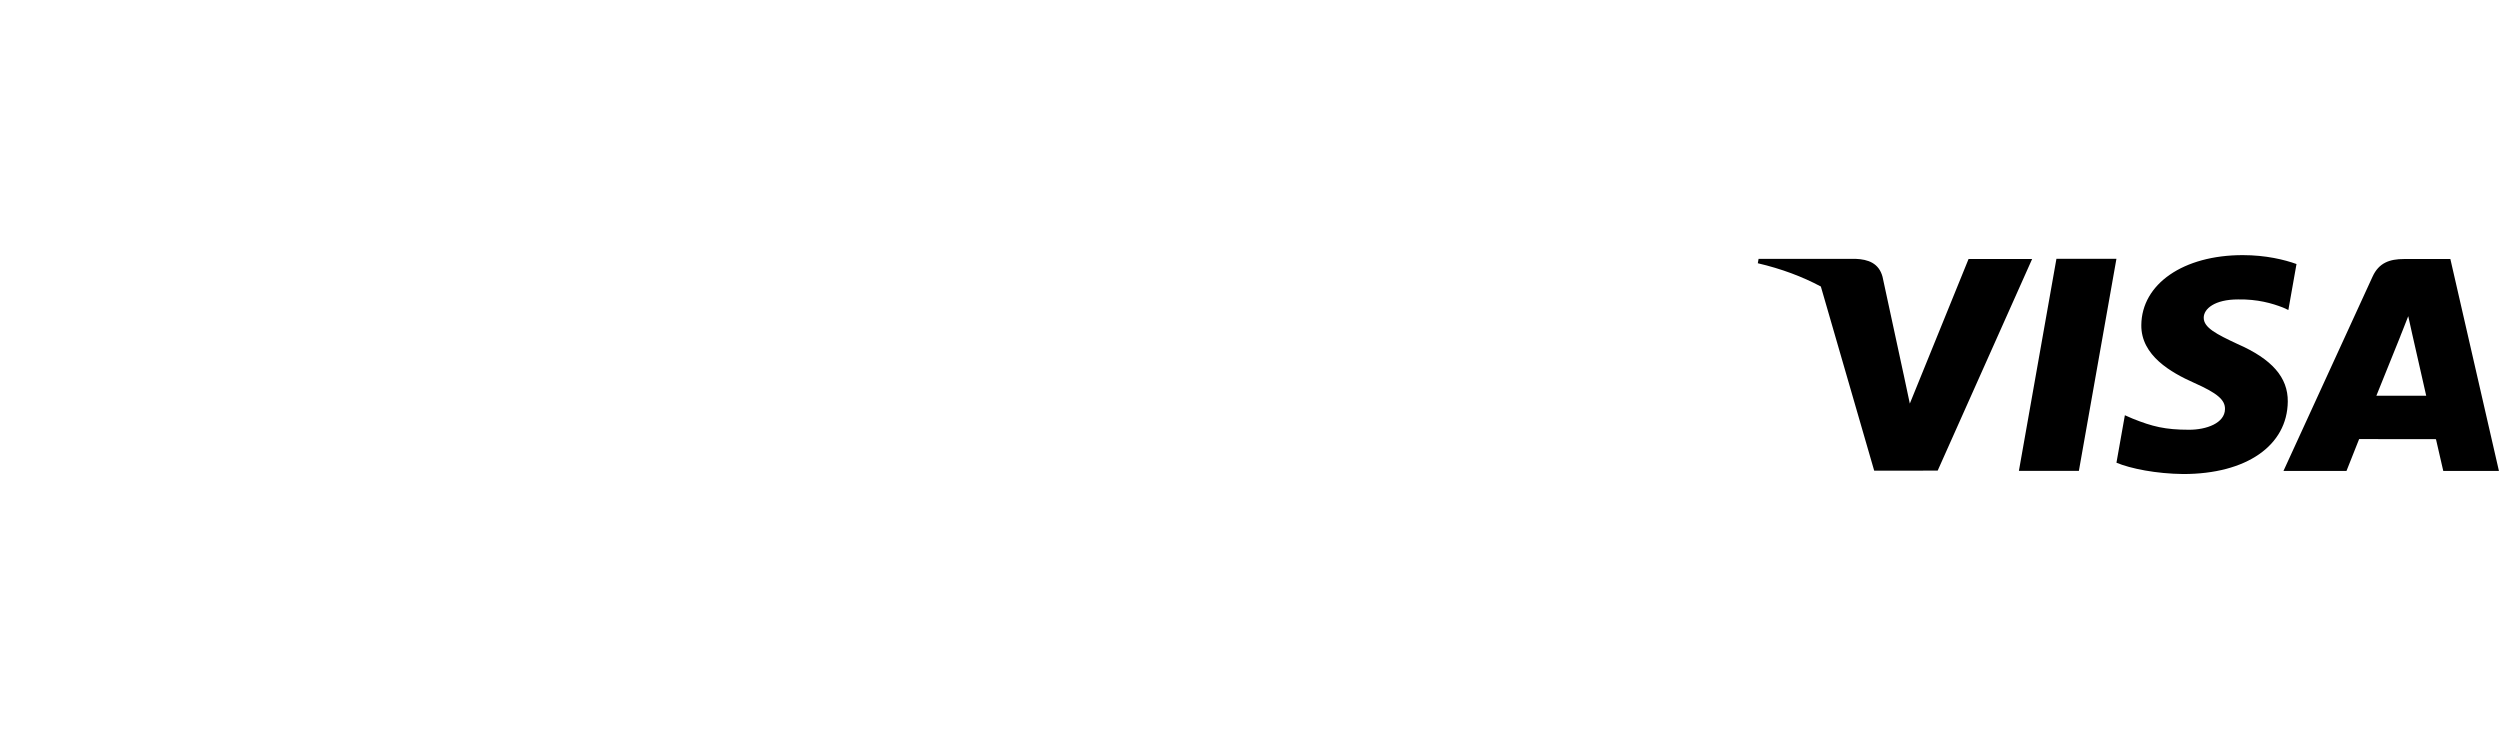
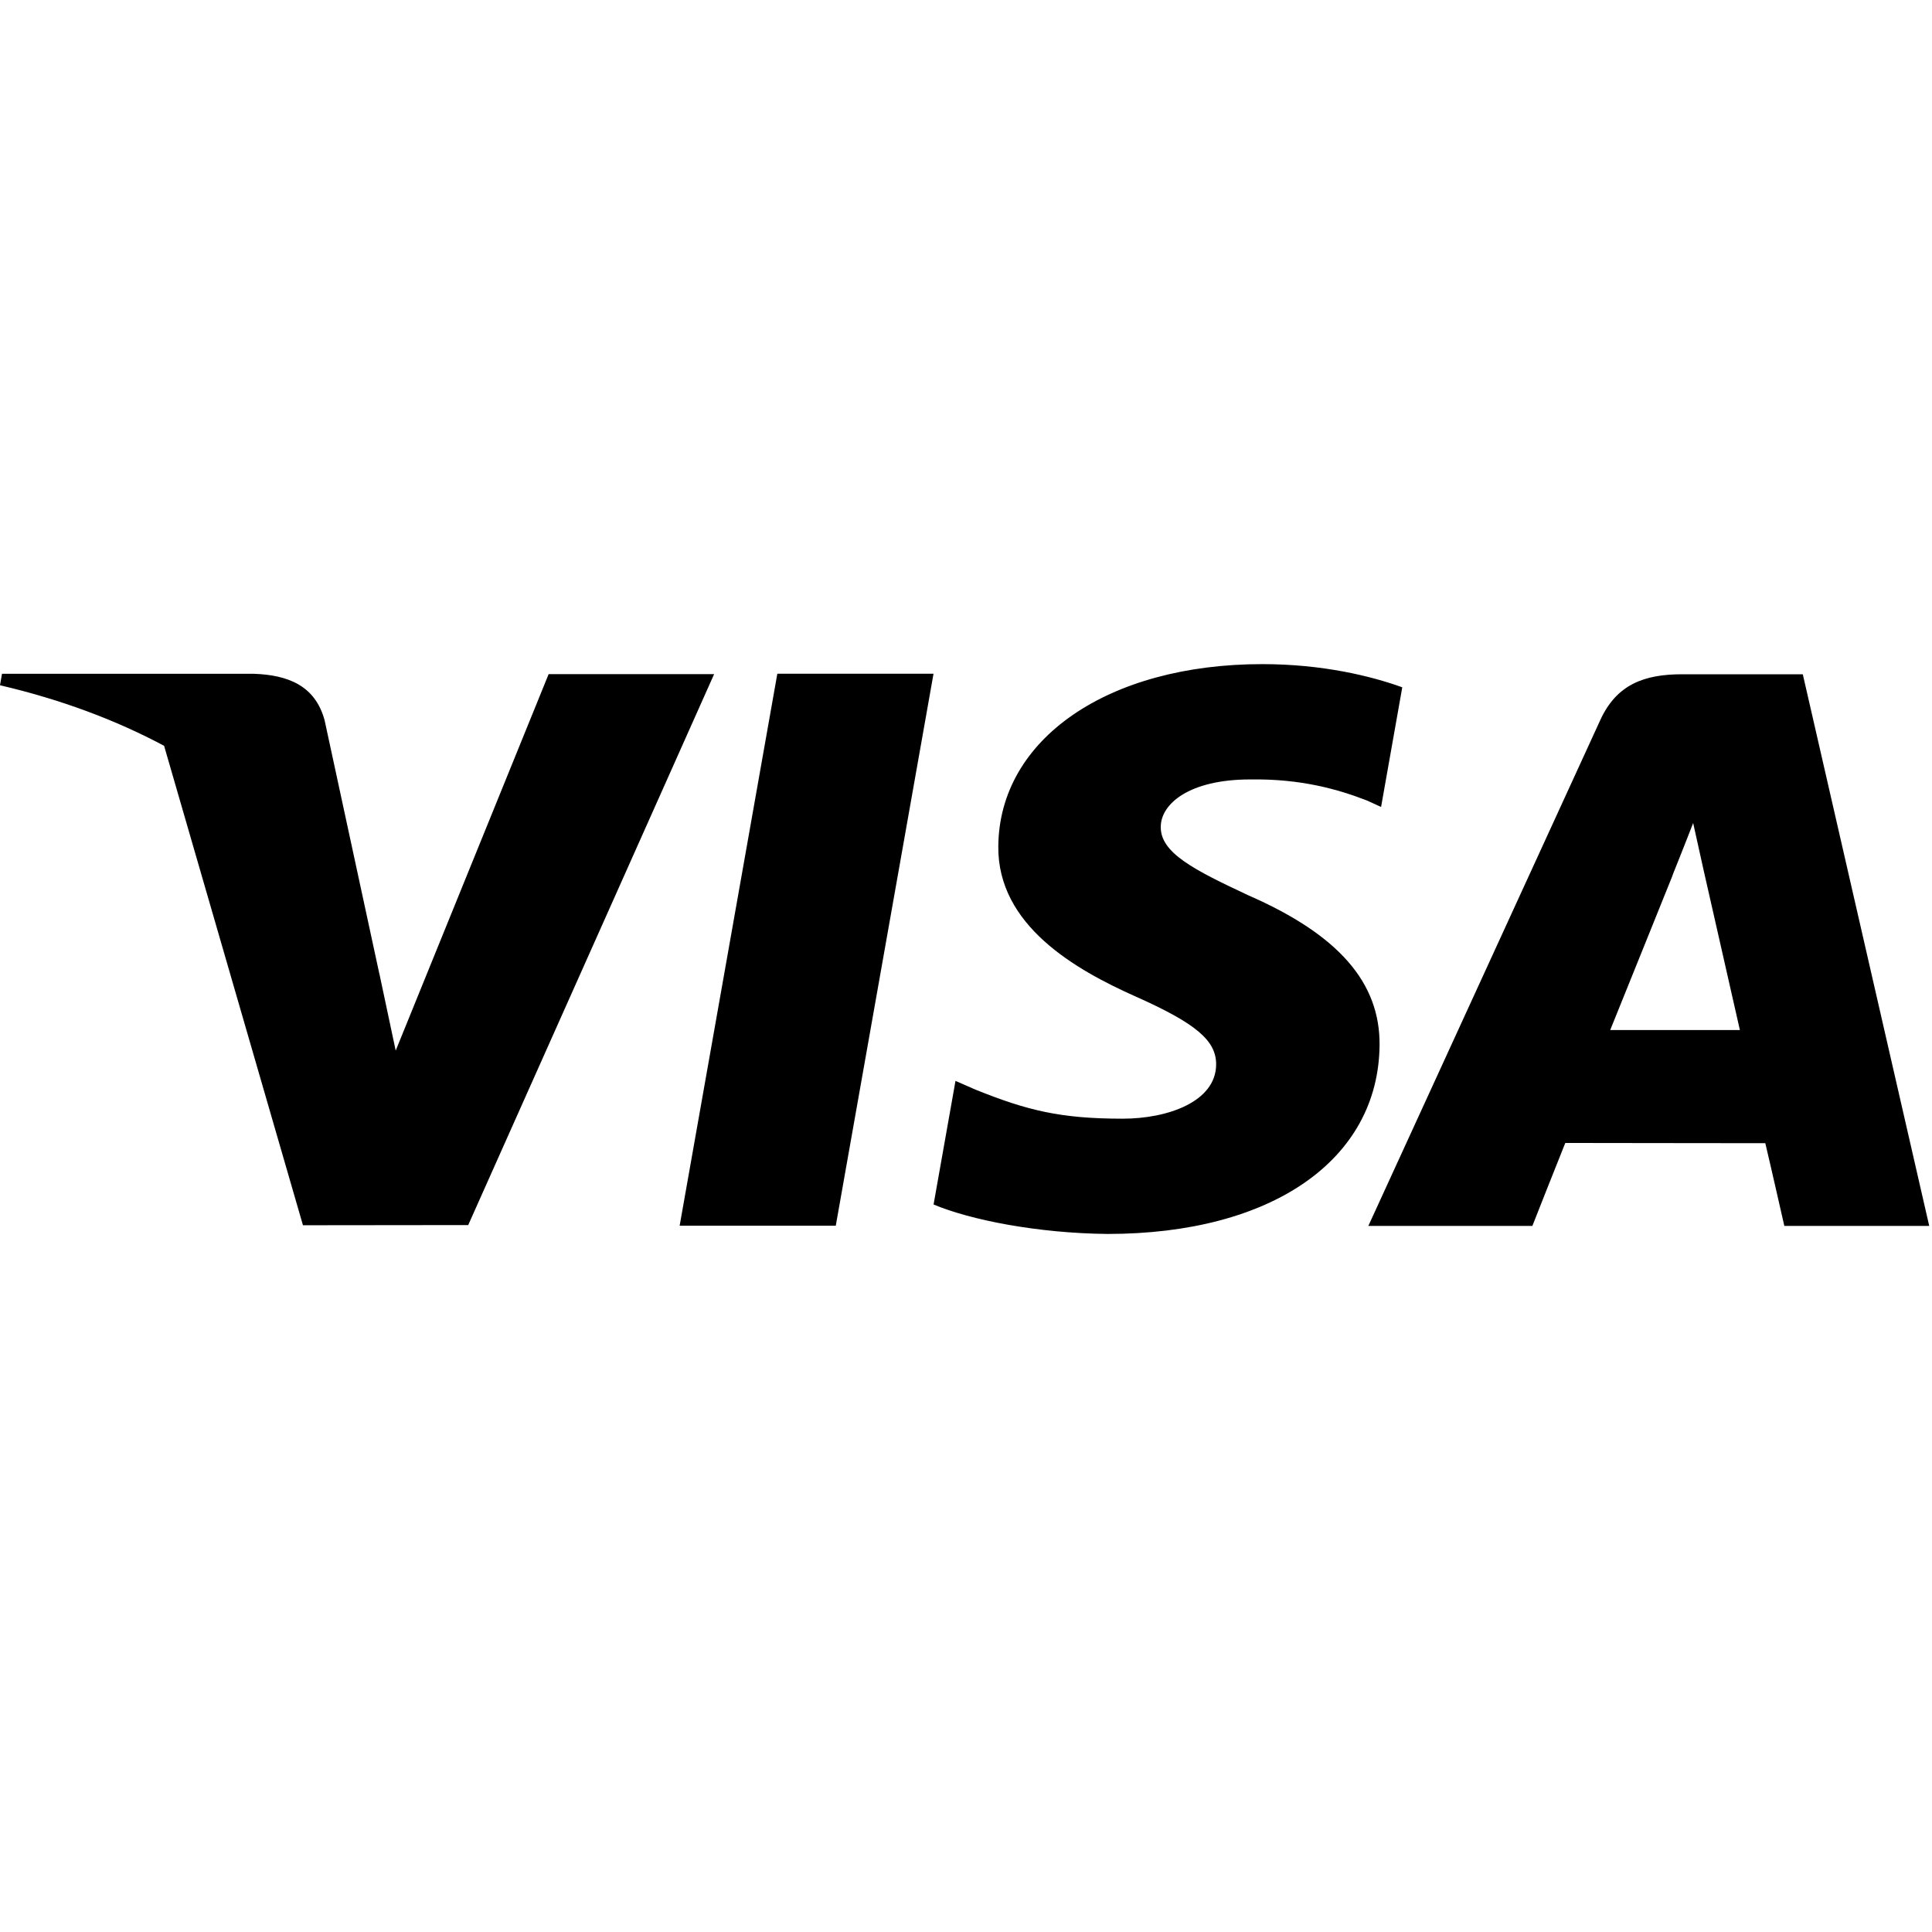
- <svg xmlns="http://www.w3.org/2000/svg" style="width: inherit; height: inherit; max-width: 2rem; max-height: 2rem" preserveAspectRatio="xMidYMid meet">
-   <g id="tuiIconVisaMono">
-     <svg x="50%" y="50%" overflow="visible" viewBox="0 0 32 32" style="width: inherit; height: inherit; max-width: 2rem; max-height: 2rem" preserveAspectRatio="xMidYMid meet">
-       <svg x="-16" y="-16">
-         <path vector-effect="non-scaling-stroke" transform="translate(0, -1)" clip-rule="evenodd" d="M23.226 12.384C22.714 12.199 21.91 12 20.907 12C18.351 12 16.55 13.24 16.535 15.017C16.521 16.331 17.821 17.064 18.802 17.502C19.809 17.95 20.148 18.235 20.143 18.636C20.136 19.249 19.339 19.529 18.595 19.529C17.559 19.529 17.009 19.39 16.16 19.049L15.826 18.903L15.463 20.95C16.067 21.205 17.185 21.427 18.345 21.438C21.065 21.438 22.83 20.212 22.85 18.314C22.86 17.274 22.171 16.483 20.678 15.83C19.774 15.407 19.22 15.125 19.226 14.696C19.226 14.316 19.695 13.91 20.707 13.91C21.553 13.897 22.166 14.075 22.644 14.26L22.875 14.366L23.226 12.384ZM11.257 21.302L12.875 12.159H15.462L13.843 21.302H11.257ZM27.861 12.168H29.86L31.954 21.305H29.554C29.554 21.305 29.316 20.255 29.239 19.935C29.039 19.935 28.207 19.934 27.423 19.933L27.422 19.933L27.419 19.933C26.722 19.932 26.065 19.931 25.926 19.931C25.825 20.178 25.381 21.305 25.381 21.305H22.664L26.506 12.926C26.778 12.331 27.242 12.168 27.861 12.168ZM27.701 15.505C27.701 15.505 26.884 17.534 26.67 18.061H28.818C28.714 17.603 28.219 15.421 28.219 15.421L28.044 14.632C27.975 14.812 27.88 15.05 27.808 15.232L27.808 15.232L27.808 15.232C27.741 15.397 27.694 15.517 27.701 15.505ZM9.087 12.166L6.554 18.401L6.285 17.134C6.285 17.133 6.284 17.133 6.284 17.133L5.377 12.932C5.221 12.353 4.767 12.18 4.205 12.16H0.033L0 12.35C1.015 12.587 1.922 12.928 2.718 13.353L5.018 21.294L7.755 21.291L11.828 12.166H9.087Z" fill="currentColor" stroke="none" fill-rule="evenodd" />
-       </svg>
-     </svg>
-   </g>
+ <svg xmlns="http://www.w3.org/2000/svg" overflow="visible" viewBox="0 0 32 32">
+   <path transform="translate(0, -1)" d="M23.226 12.384C22.714 12.199 21.91 12 20.907 12C18.351 12 16.55 13.24 16.535 15.017C16.521 16.331 17.821 17.064 18.802 17.502C19.809 17.95 20.148 18.235 20.143 18.636C20.136 19.249 19.339 19.529 18.595 19.529C17.559 19.529 17.009 19.39 16.16 19.049L15.826 18.903L15.463 20.95C16.067 21.205 17.185 21.427 18.345 21.438C21.065 21.438 22.83 20.212 22.85 18.314C22.86 17.274 22.171 16.483 20.678 15.83C19.774 15.407 19.22 15.125 19.226 14.696C19.226 14.316 19.695 13.91 20.707 13.91C21.553 13.897 22.166 14.075 22.644 14.26L22.875 14.366L23.226 12.384ZM11.257 21.302L12.875 12.159H15.462L13.843 21.302H11.257ZM27.861 12.168H29.86L31.954 21.305H29.554C29.554 21.305 29.316 20.255 29.239 19.935C29.039 19.935 28.207 19.934 27.423 19.933L27.422 19.933L27.419 19.933C26.722 19.932 26.065 19.931 25.926 19.931C25.825 20.178 25.381 21.305 25.381 21.305H22.664L26.506 12.926C26.778 12.331 27.242 12.168 27.861 12.168ZM27.701 15.505C27.701 15.505 26.884 17.534 26.67 18.061H28.818C28.714 17.603 28.219 15.421 28.219 15.421L28.044 14.632C27.975 14.812 27.88 15.05 27.808 15.232L27.808 15.232L27.808 15.232C27.741 15.397 27.694 15.517 27.701 15.505ZM9.087 12.166L6.554 18.401L6.285 17.134C6.285 17.133 6.284 17.133 6.284 17.133L5.377 12.932C5.221 12.353 4.767 12.18 4.205 12.16H0.033L0 12.35C1.015 12.587 1.922 12.928 2.718 13.353L5.018 21.294L7.755 21.291L11.828 12.166H9.087Z" fill="currentColor" />
</svg>
